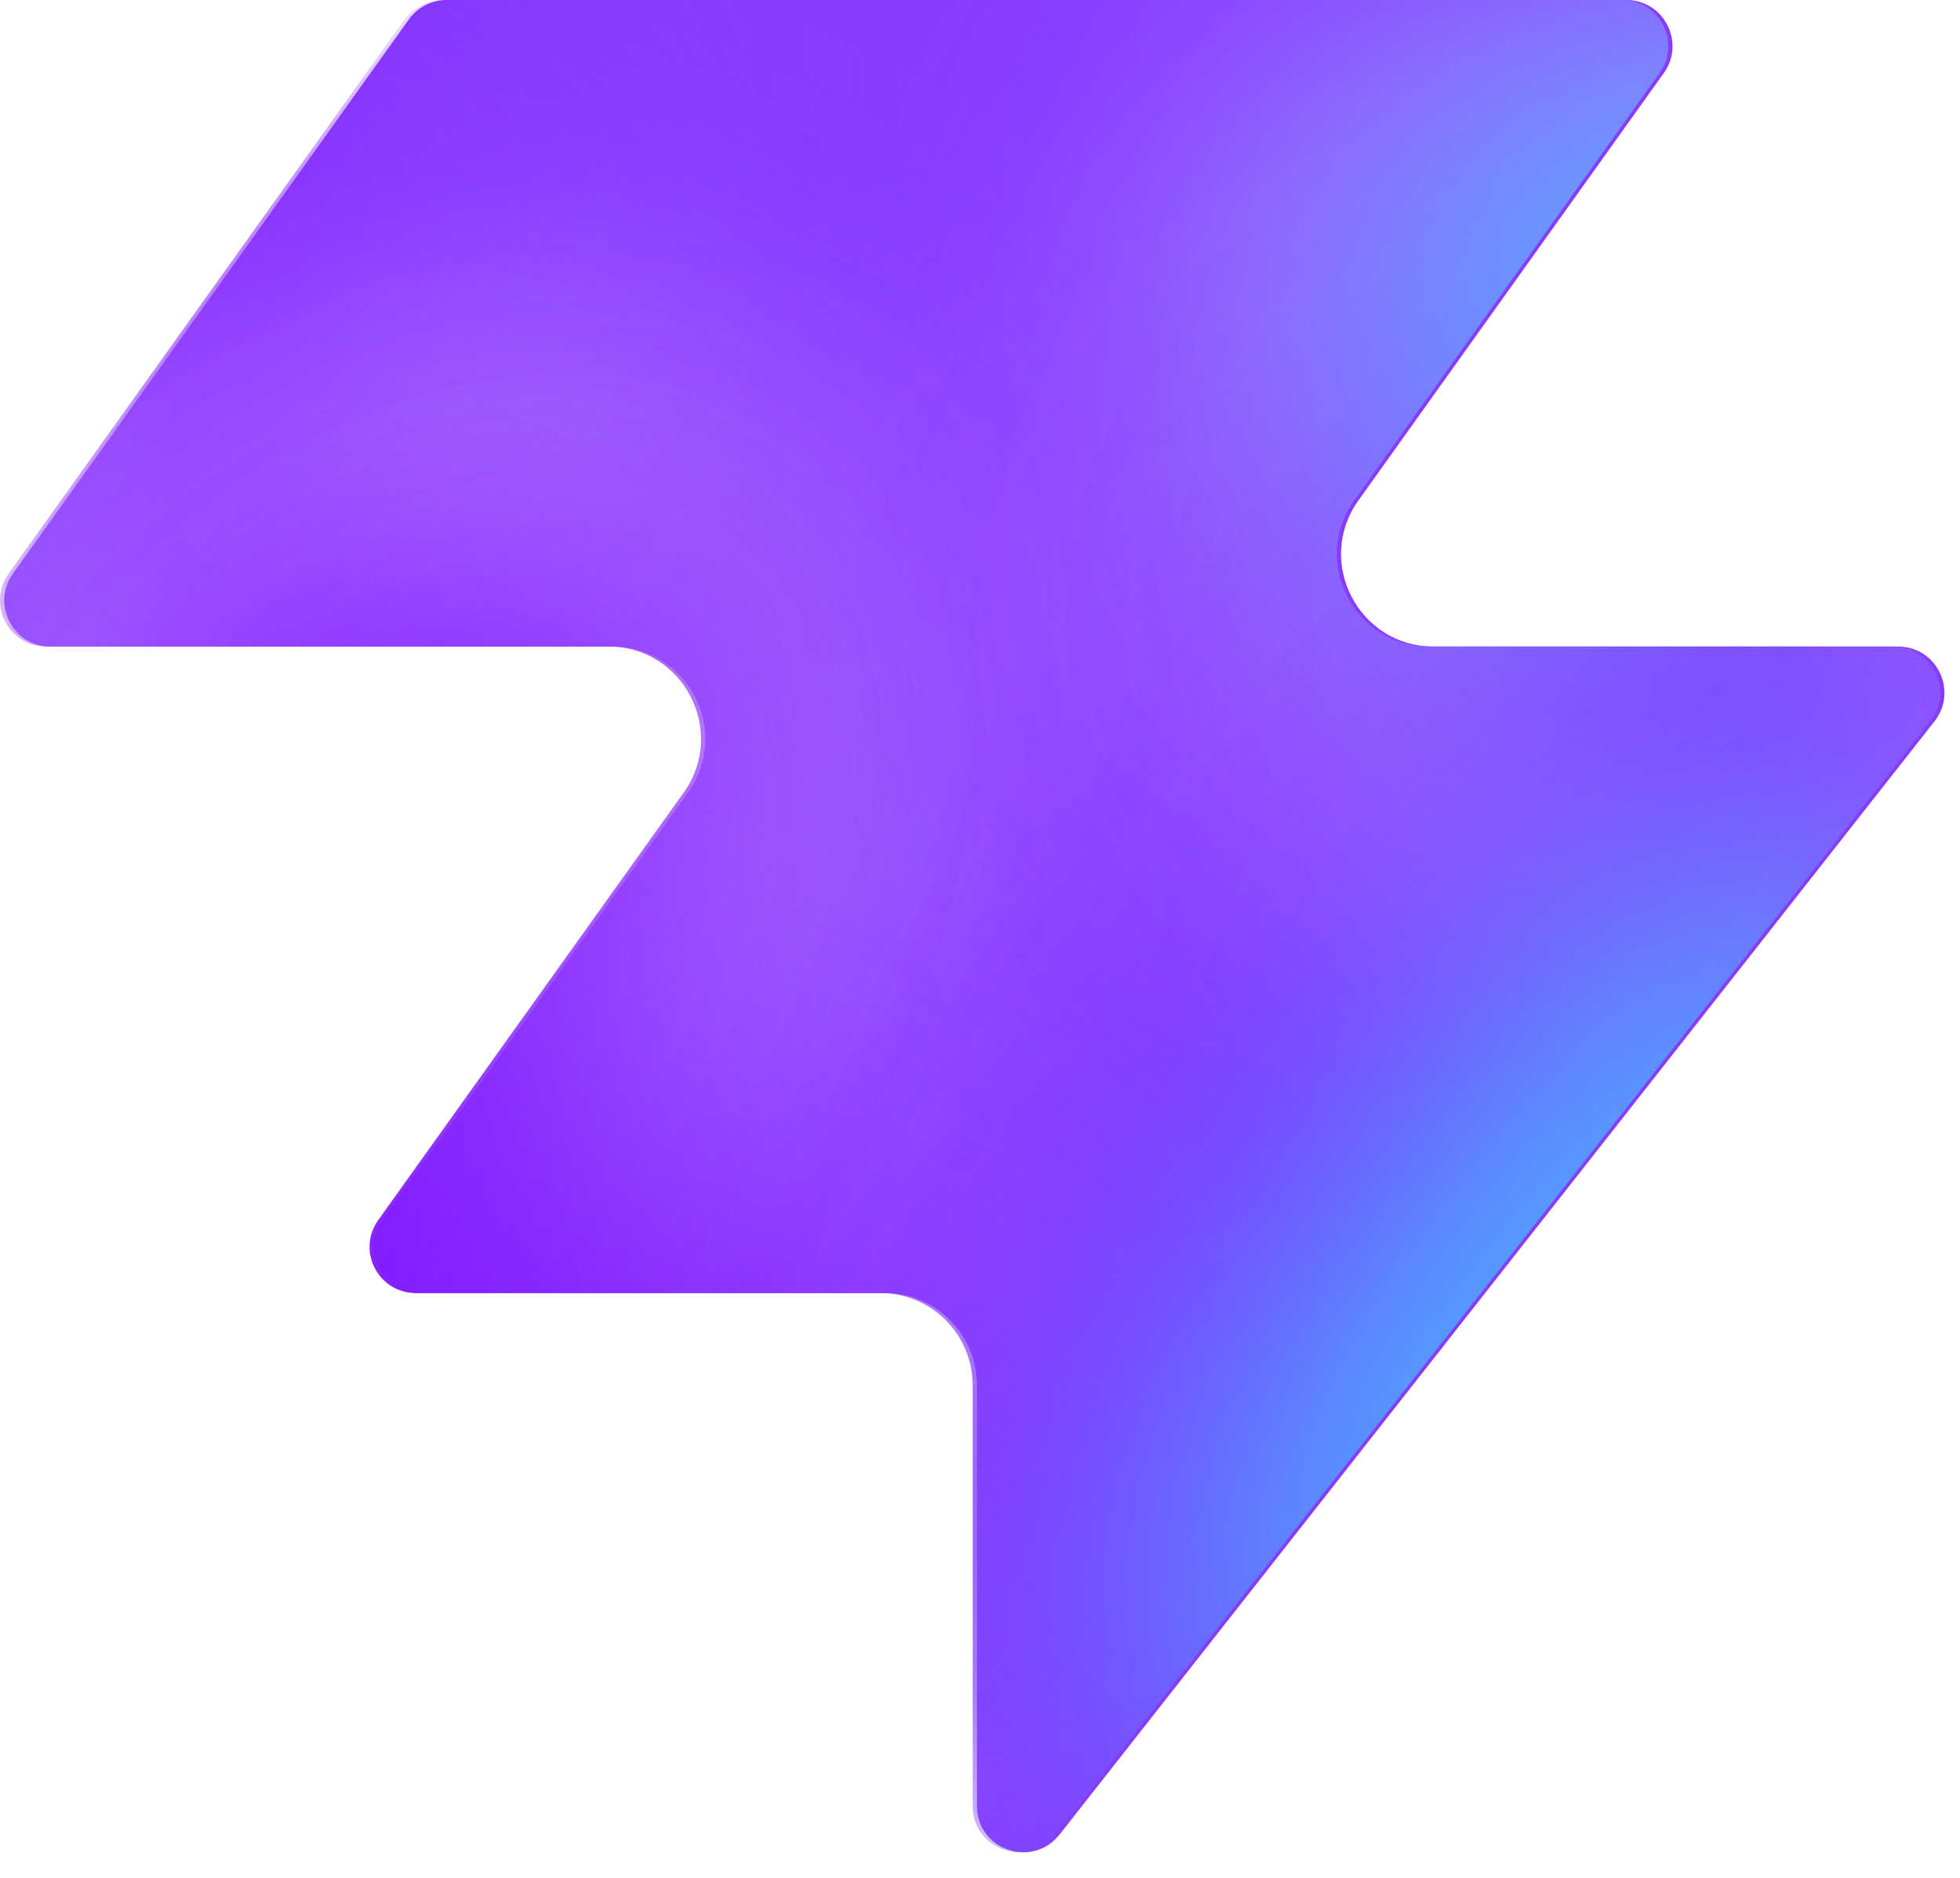
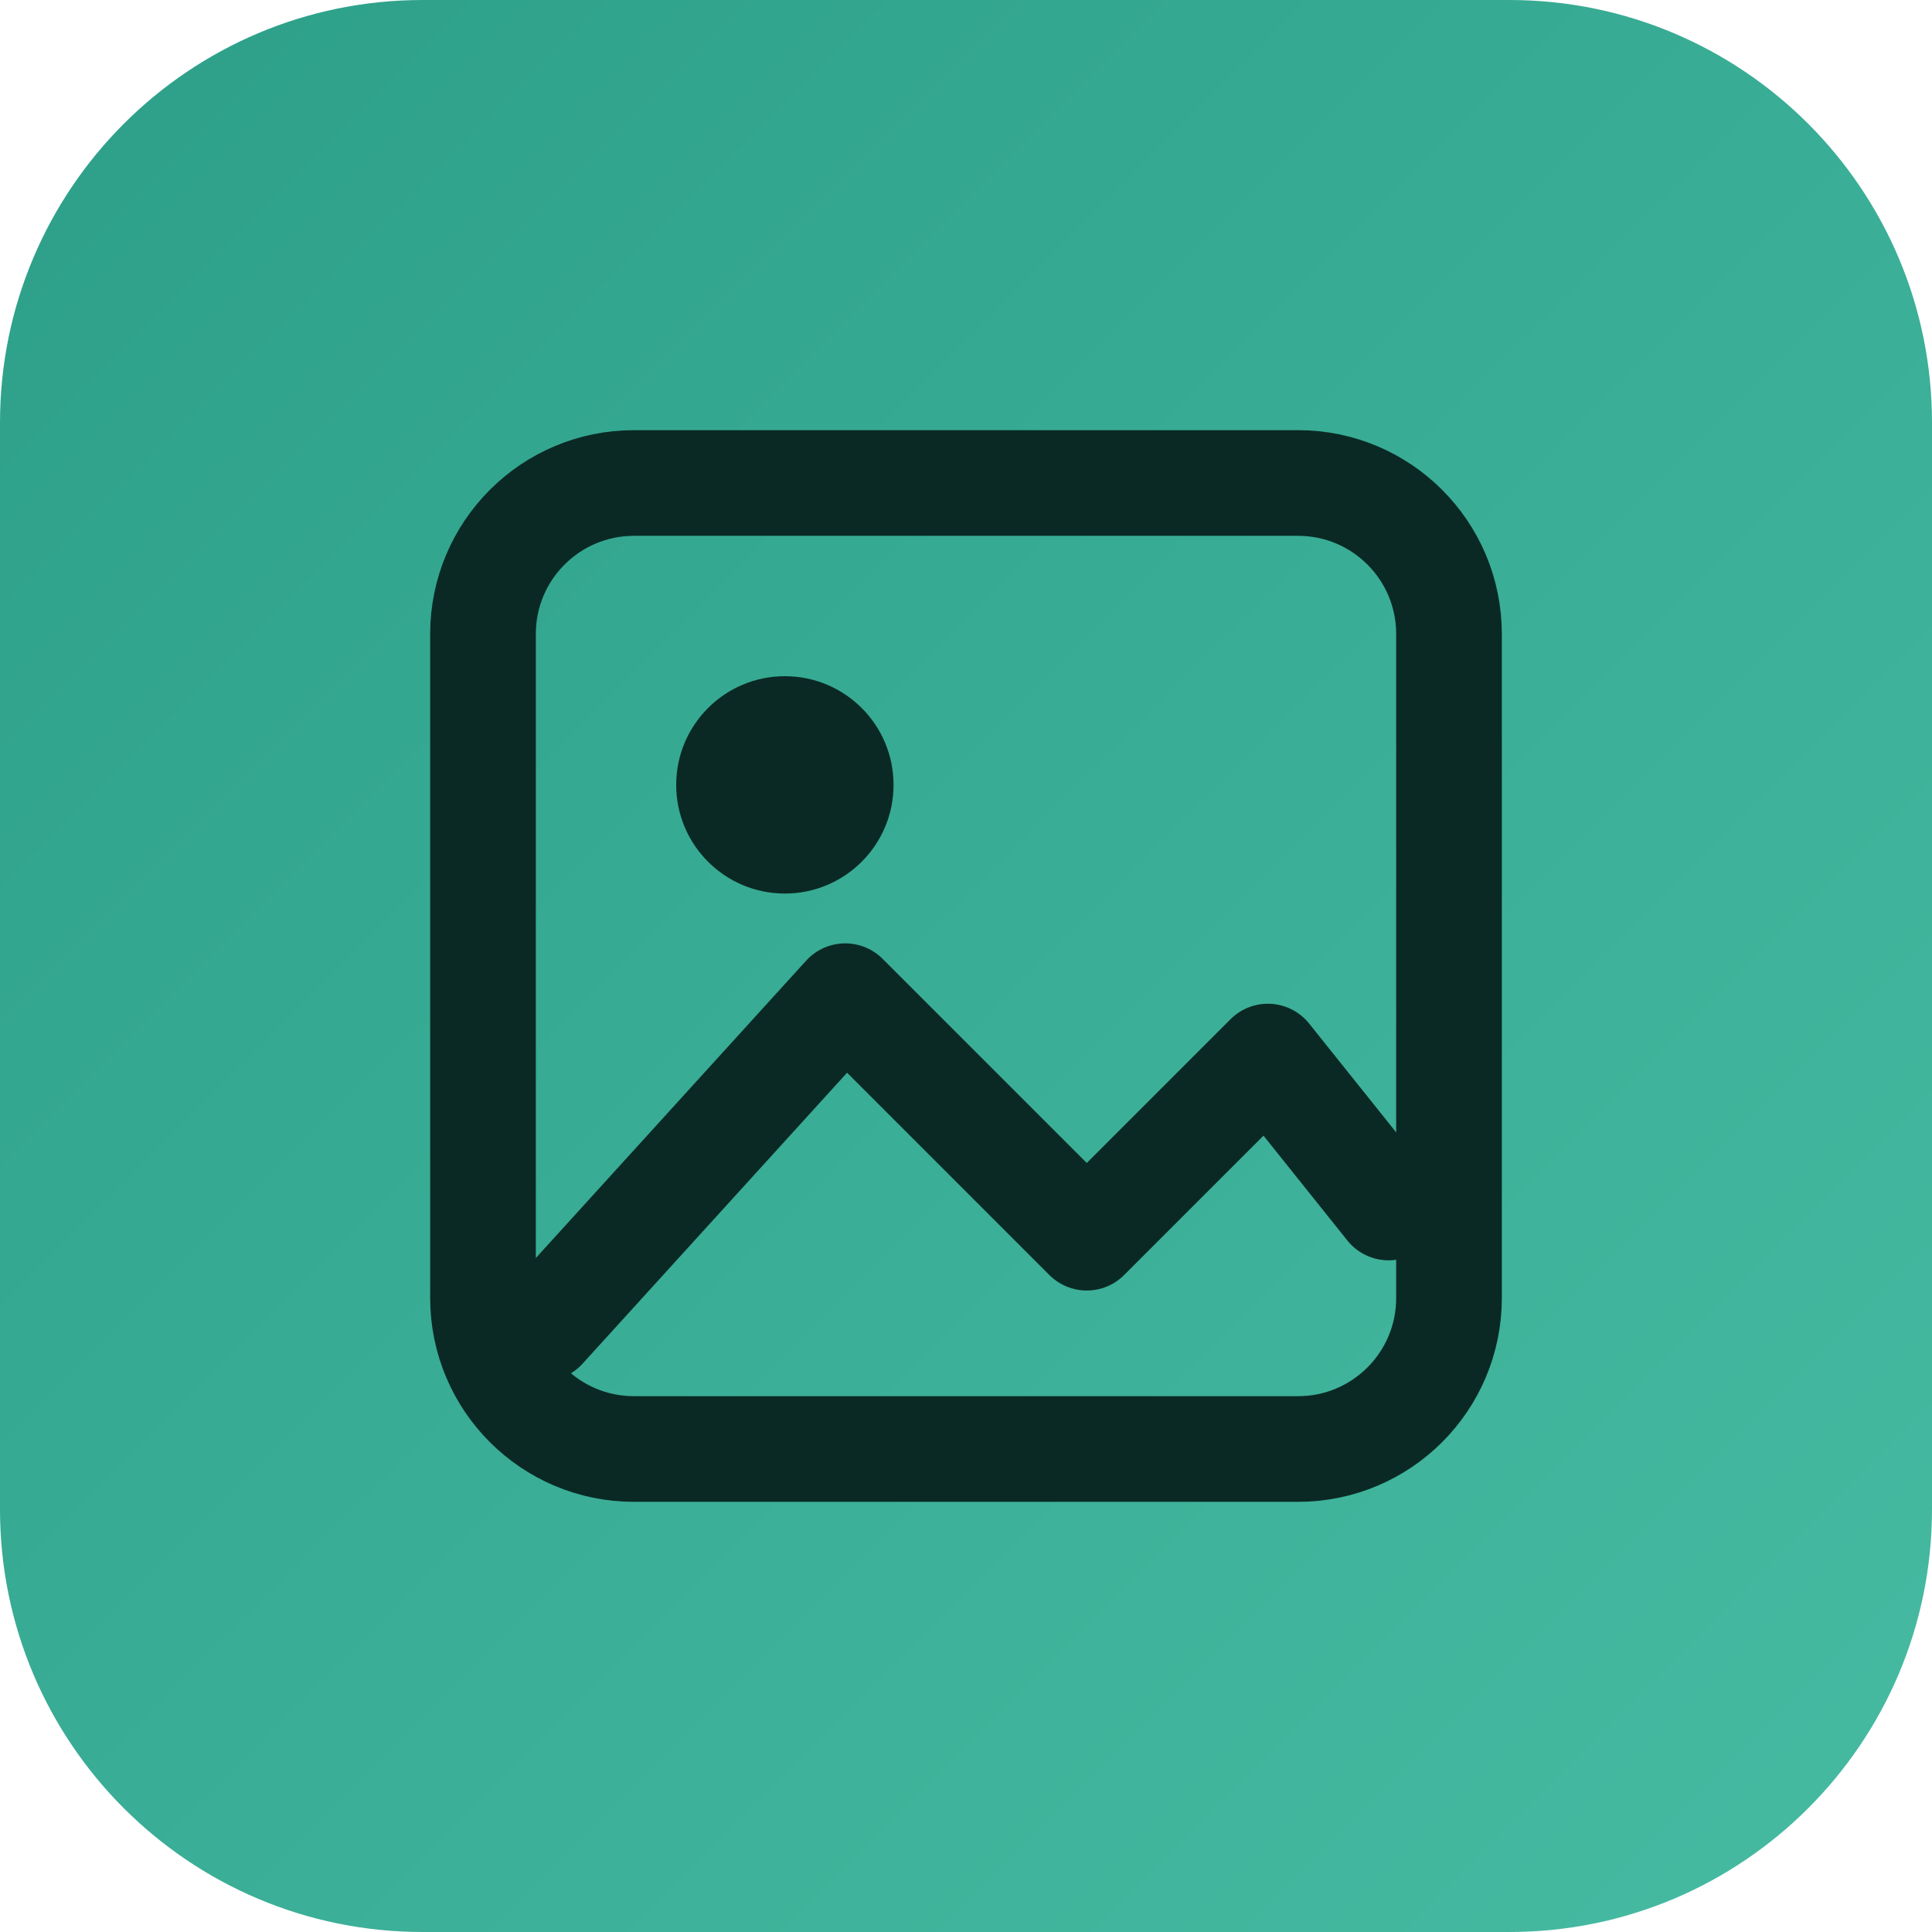
- <svg xmlns="http://www.w3.org/2000/svg" width="48" height="46" fill="none" viewBox="0 0 48 46">
-   <path fill="#863bff" d="M25.946 44.938c-.664.845-2.021.375-2.021-.698V33.937a2.26 2.26 0 0 0-2.262-2.262H10.287c-.92 0-1.456-1.04-.92-1.788l7.48-10.471c1.07-1.497 0-3.578-1.842-3.578H1.237c-.92 0-1.456-1.04-.92-1.788L10.013.474c.214-.297.556-.474.92-.474h28.894c.92 0 1.456 1.04.92 1.788l-7.48 10.471c-1.07 1.498 0 3.579 1.842 3.579h11.377c.943 0 1.473 1.088.89 1.83L25.947 44.94z" style="fill:#863bff;fill:color(display-p3 .525 .23 1);fill-opacity:1" />
-   <mask id="a" width="48" height="46" x="0" y="0" maskUnits="userSpaceOnUse" style="mask-type:alpha">
-     <path fill="#000" d="M25.842 44.938c-.664.844-2.021.375-2.021-.698V33.937a2.26 2.26 0 0 0-2.262-2.262H10.183c-.92 0-1.456-1.04-.92-1.788l7.48-10.471c1.07-1.498 0-3.579-1.842-3.579H1.133c-.92 0-1.456-1.04-.92-1.787L9.91.473c.214-.297.556-.474.92-.474h28.894c.92 0 1.456 1.04.92 1.788l-7.48 10.471c-1.07 1.498 0 3.578 1.842 3.578h11.377c.943 0 1.473 1.088.89 1.832L25.843 44.94z" style="fill:#000;fill-opacity:1" />
-   </mask>
-   <g mask="url(#a)">
-     <g filter="url(#b)">
-       <ellipse cx="5.508" cy="14.704" fill="#ede6ff" rx="5.508" ry="14.704" style="fill:#ede6ff;fill:color(display-p3 .927 .903 1);fill-opacity:1" transform="matrix(.00324 1 1 -.00324 -4.47 31.516)" />
-     </g>
-     <g filter="url(#c)">
-       <ellipse cx="10.399" cy="29.851" fill="#ede6ff" rx="10.399" ry="29.851" style="fill:#ede6ff;fill:color(display-p3 .927 .903 1);fill-opacity:1" transform="matrix(.00324 1 1 -.00324 -39.328 7.883)" />
-     </g>
-     <g filter="url(#d)">
-       <ellipse cx="5.508" cy="30.487" fill="#7e14ff" rx="5.508" ry="30.487" style="fill:#7e14ff;fill:color(display-p3 .492 .077 1);fill-opacity:1" transform="rotate(89.814 -25.913 -14.639)scale(1 -1)" />
-     </g>
-     <g filter="url(#e)">
-       <ellipse cx="5.508" cy="30.599" fill="#7e14ff" rx="5.508" ry="30.599" style="fill:#7e14ff;fill:color(display-p3 .492 .077 1);fill-opacity:1" transform="rotate(89.814 -32.644 -3.334)scale(1 -1)" />
-     </g>
-     <g filter="url(#f)">
-       <ellipse cx="5.508" cy="30.599" fill="#7e14ff" rx="5.508" ry="30.599" style="fill:#7e14ff;fill:color(display-p3 .492 .077 1);fill-opacity:1" transform="matrix(.00324 1 1 -.00324 -34.34 30.47)" />
-     </g>
-     <g filter="url(#g)">
-       <ellipse cx="14.072" cy="22.078" fill="#ede6ff" rx="14.072" ry="22.078" style="fill:#ede6ff;fill:color(display-p3 .927 .903 1);fill-opacity:1" transform="rotate(93.35 24.506 48.493)scale(-1 1)" />
-     </g>
-     <g filter="url(#h)">
-       <ellipse cx="3.47" cy="21.501" fill="#7e14ff" rx="3.47" ry="21.501" style="fill:#7e14ff;fill:color(display-p3 .492 .077 1);fill-opacity:1" transform="rotate(89.009 28.708 47.59)scale(-1 1)" />
-     </g>
-     <g filter="url(#i)">
-       <ellipse cx="3.47" cy="21.501" fill="#7e14ff" rx="3.47" ry="21.501" style="fill:#7e14ff;fill:color(display-p3 .492 .077 1);fill-opacity:1" transform="rotate(89.009 28.708 47.59)scale(-1 1)" />
-     </g>
-     <g filter="url(#j)">
-       <ellipse cx=".387" cy="8.972" fill="#7e14ff" rx="4.407" ry="29.108" style="fill:#7e14ff;fill:color(display-p3 .492 .077 1);fill-opacity:1" transform="rotate(39.51 .387 8.972)" />
-     </g>
-     <g filter="url(#k)">
-       <ellipse cx="47.523" cy="-6.092" fill="#7e14ff" rx="4.407" ry="29.108" style="fill:#7e14ff;fill:color(display-p3 .492 .077 1);fill-opacity:1" transform="rotate(37.892 47.523 -6.092)" />
-     </g>
-     <g filter="url(#l)">
-       <ellipse cx="41.412" cy="6.333" fill="#47bfff" rx="5.971" ry="9.665" style="fill:#47bfff;fill:color(display-p3 .28 .748 1);fill-opacity:1" transform="rotate(37.892 41.412 6.333)" />
-     </g>
-     <g filter="url(#m)">
-       <ellipse cx="-1.879" cy="38.332" fill="#7e14ff" rx="4.407" ry="29.108" style="fill:#7e14ff;fill:color(display-p3 .492 .077 1);fill-opacity:1" transform="rotate(37.892 -1.88 38.332)" />
-     </g>
-     <g filter="url(#n)">
-       <ellipse cx="-1.879" cy="38.332" fill="#7e14ff" rx="4.407" ry="29.108" style="fill:#7e14ff;fill:color(display-p3 .492 .077 1);fill-opacity:1" transform="rotate(37.892 -1.88 38.332)" />
-     </g>
-     <g filter="url(#o)">
-       <ellipse cx="35.651" cy="29.907" fill="#7e14ff" rx="4.407" ry="29.108" style="fill:#7e14ff;fill:color(display-p3 .492 .077 1);fill-opacity:1" transform="rotate(37.892 35.651 29.907)" />
-     </g>
-     <g filter="url(#p)">
-       <ellipse cx="38.418" cy="32.4" fill="#47bfff" rx="5.971" ry="15.297" style="fill:#47bfff;fill:color(display-p3 .28 .748 1);fill-opacity:1" transform="rotate(37.892 38.418 32.4)" />
-     </g>
-   </g>
+ <svg xmlns="http://www.w3.org/2000/svg" width="64" height="64" viewBox="0 0 64 64">
  <defs>
-     <filter id="b" width="60.045" height="41.654" x="-19.77" y="16.149" color-interpolation-filters="sRGB" filterUnits="userSpaceOnUse">
-       <feFlood flood-opacity="0" result="BackgroundImageFix" />
-       <feBlend in="SourceGraphic" in2="BackgroundImageFix" result="shape" />
-       <feGaussianBlur result="effect1_foregroundBlur_2002_17158" stdDeviation="7.659" />
-     </filter>
-     <filter id="c" width="90.34" height="51.437" x="-54.613" y="-7.533" color-interpolation-filters="sRGB" filterUnits="userSpaceOnUse">
-       <feFlood flood-opacity="0" result="BackgroundImageFix" />
-       <feBlend in="SourceGraphic" in2="BackgroundImageFix" result="shape" />
-       <feGaussianBlur result="effect1_foregroundBlur_2002_17158" stdDeviation="7.659" />
-     </filter>
-     <filter id="d" width="79.355" height="29.4" x="-49.64" y="2.03" color-interpolation-filters="sRGB" filterUnits="userSpaceOnUse">
-       <feFlood flood-opacity="0" result="BackgroundImageFix" />
-       <feBlend in="SourceGraphic" in2="BackgroundImageFix" result="shape" />
-       <feGaussianBlur result="effect1_foregroundBlur_2002_17158" stdDeviation="4.596" />
-     </filter>
-     <filter id="e" width="79.579" height="29.4" x="-45.045" y="20.029" color-interpolation-filters="sRGB" filterUnits="userSpaceOnUse">
-       <feFlood flood-opacity="0" result="BackgroundImageFix" />
-       <feBlend in="SourceGraphic" in2="BackgroundImageFix" result="shape" />
-       <feGaussianBlur result="effect1_foregroundBlur_2002_17158" stdDeviation="4.596" />
-     </filter>
-     <filter id="f" width="79.579" height="29.4" x="-43.513" y="21.178" color-interpolation-filters="sRGB" filterUnits="userSpaceOnUse">
-       <feFlood flood-opacity="0" result="BackgroundImageFix" />
-       <feBlend in="SourceGraphic" in2="BackgroundImageFix" result="shape" />
-       <feGaussianBlur result="effect1_foregroundBlur_2002_17158" stdDeviation="4.596" />
-     </filter>
-     <filter id="g" width="74.749" height="58.852" x="15.756" y="-17.901" color-interpolation-filters="sRGB" filterUnits="userSpaceOnUse">
-       <feFlood flood-opacity="0" result="BackgroundImageFix" />
-       <feBlend in="SourceGraphic" in2="BackgroundImageFix" result="shape" />
-       <feGaussianBlur result="effect1_foregroundBlur_2002_17158" stdDeviation="7.659" />
-     </filter>
-     <filter id="h" width="61.377" height="25.362" x="23.548" y="2.284" color-interpolation-filters="sRGB" filterUnits="userSpaceOnUse">
-       <feFlood flood-opacity="0" result="BackgroundImageFix" />
-       <feBlend in="SourceGraphic" in2="BackgroundImageFix" result="shape" />
-       <feGaussianBlur result="effect1_foregroundBlur_2002_17158" stdDeviation="4.596" />
-     </filter>
-     <filter id="i" width="61.377" height="25.362" x="23.548" y="2.284" color-interpolation-filters="sRGB" filterUnits="userSpaceOnUse">
-       <feFlood flood-opacity="0" result="BackgroundImageFix" />
-       <feBlend in="SourceGraphic" in2="BackgroundImageFix" result="shape" />
-       <feGaussianBlur result="effect1_foregroundBlur_2002_17158" stdDeviation="4.596" />
-     </filter>
-     <filter id="j" width="56.045" height="63.649" x="-27.636" y="-22.853" color-interpolation-filters="sRGB" filterUnits="userSpaceOnUse">
-       <feFlood flood-opacity="0" result="BackgroundImageFix" />
-       <feBlend in="SourceGraphic" in2="BackgroundImageFix" result="shape" />
-       <feGaussianBlur result="effect1_foregroundBlur_2002_17158" stdDeviation="4.596" />
-     </filter>
-     <filter id="k" width="54.814" height="64.646" x="20.116" y="-38.415" color-interpolation-filters="sRGB" filterUnits="userSpaceOnUse">
-       <feFlood flood-opacity="0" result="BackgroundImageFix" />
-       <feBlend in="SourceGraphic" in2="BackgroundImageFix" result="shape" />
-       <feGaussianBlur result="effect1_foregroundBlur_2002_17158" stdDeviation="4.596" />
-     </filter>
-     <filter id="l" width="33.541" height="35.313" x="24.641" y="-11.323" color-interpolation-filters="sRGB" filterUnits="userSpaceOnUse">
-       <feFlood flood-opacity="0" result="BackgroundImageFix" />
-       <feBlend in="SourceGraphic" in2="BackgroundImageFix" result="shape" />
-       <feGaussianBlur result="effect1_foregroundBlur_2002_17158" stdDeviation="4.596" />
-     </filter>
-     <filter id="m" width="54.814" height="64.646" x="-29.286" y="6.009" color-interpolation-filters="sRGB" filterUnits="userSpaceOnUse">
-       <feFlood flood-opacity="0" result="BackgroundImageFix" />
-       <feBlend in="SourceGraphic" in2="BackgroundImageFix" result="shape" />
-       <feGaussianBlur result="effect1_foregroundBlur_2002_17158" stdDeviation="4.596" />
-     </filter>
-     <filter id="n" width="54.814" height="64.646" x="-29.286" y="6.009" color-interpolation-filters="sRGB" filterUnits="userSpaceOnUse">
-       <feFlood flood-opacity="0" result="BackgroundImageFix" />
-       <feBlend in="SourceGraphic" in2="BackgroundImageFix" result="shape" />
-       <feGaussianBlur result="effect1_foregroundBlur_2002_17158" stdDeviation="4.596" />
-     </filter>
-     <filter id="o" width="54.814" height="64.646" x="8.244" y="-2.416" color-interpolation-filters="sRGB" filterUnits="userSpaceOnUse">
-       <feFlood flood-opacity="0" result="BackgroundImageFix" />
-       <feBlend in="SourceGraphic" in2="BackgroundImageFix" result="shape" />
-       <feGaussianBlur result="effect1_foregroundBlur_2002_17158" stdDeviation="4.596" />
-     </filter>
-     <filter id="p" width="39.409" height="43.623" x="18.713" y="10.588" color-interpolation-filters="sRGB" filterUnits="userSpaceOnUse">
-       <feFlood flood-opacity="0" result="BackgroundImageFix" />
-       <feBlend in="SourceGraphic" in2="BackgroundImageFix" result="shape" />
-       <feGaussianBlur result="effect1_foregroundBlur_2002_17158" stdDeviation="4.596" />
-     </filter>
+     <linearGradient id="g" x1="0" y1="0" x2="1" y2="1">
+       <stop offset="0" stop-color="#2d9f89" />
+       <stop offset="1" stop-color="#46bba2" />
+     </linearGradient>
  </defs>
+   <rect width="64" height="64" rx="14" fill="url(#g)" />
+   <rect x="16" y="16" width="32" height="32" rx="5" fill="none" stroke="#0a2925" stroke-width="3.5" />
+   <circle cx="26" cy="26" r="3.6" fill="#0a2925" />
+   <path d="M18 44 L28 33 L36 41 L42 35 L46 40" fill="none" stroke="#0a2925" stroke-width="3.5" stroke-linecap="round" stroke-linejoin="round" />
</svg>
